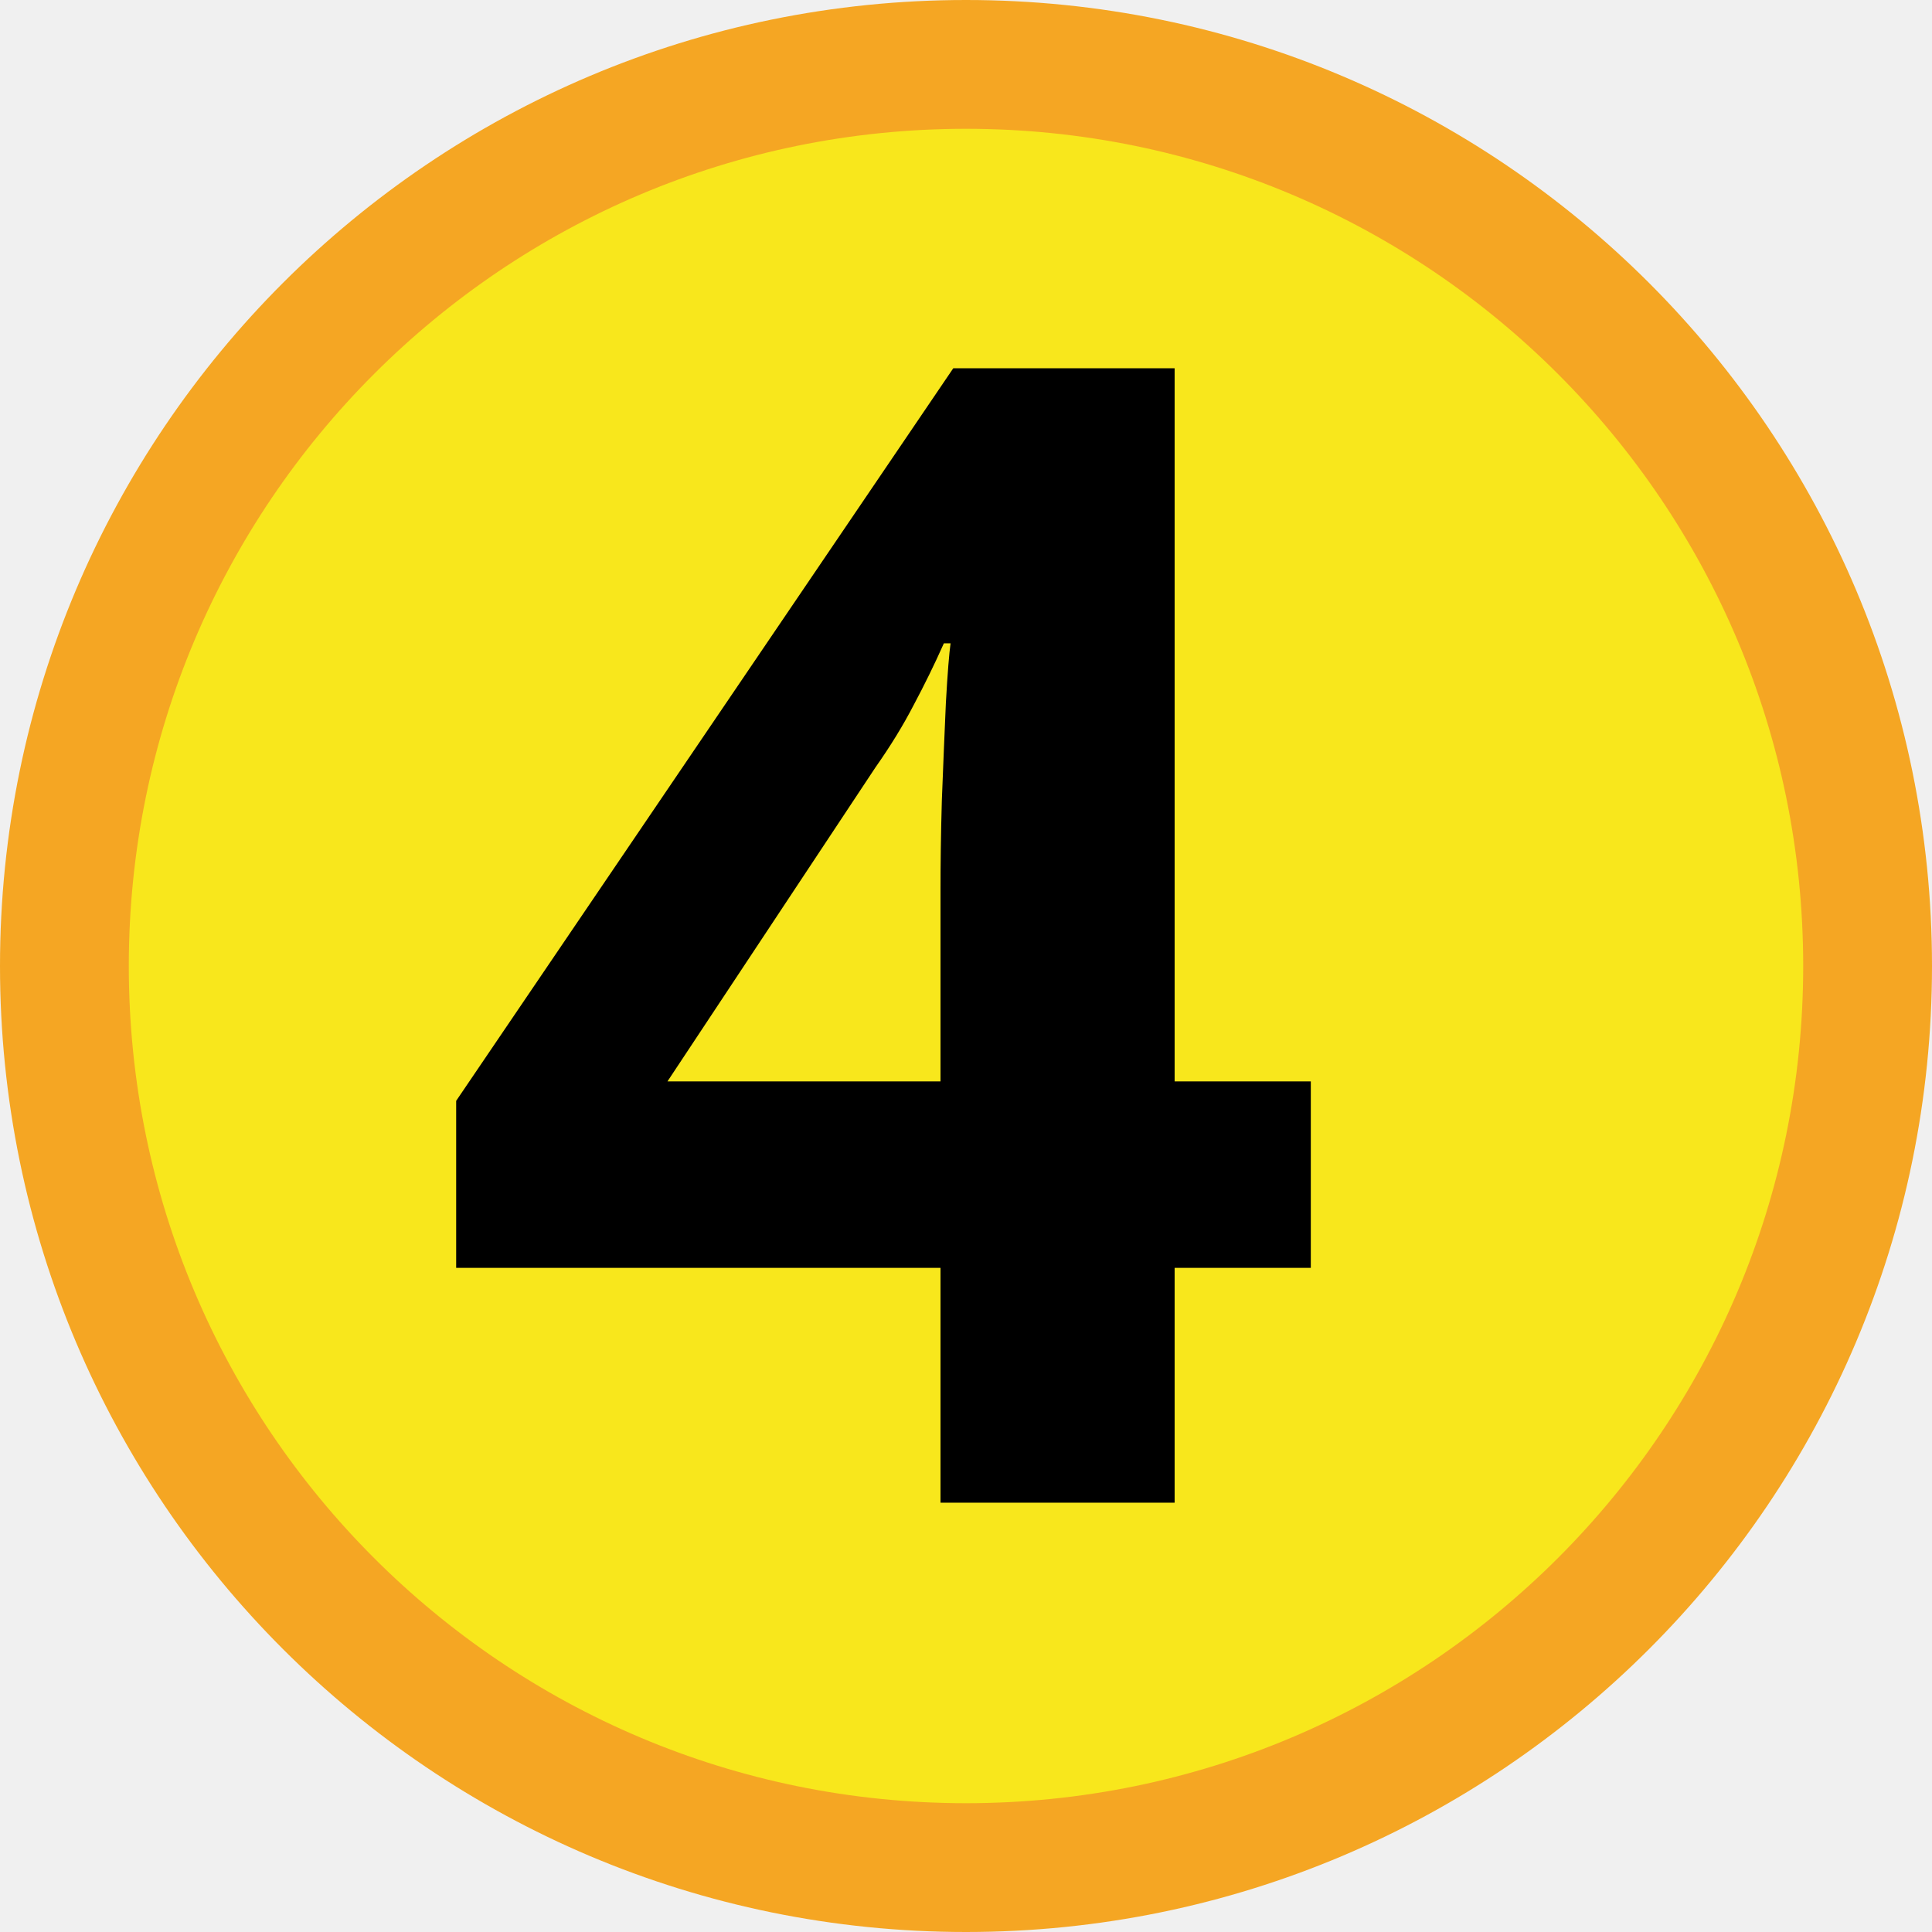
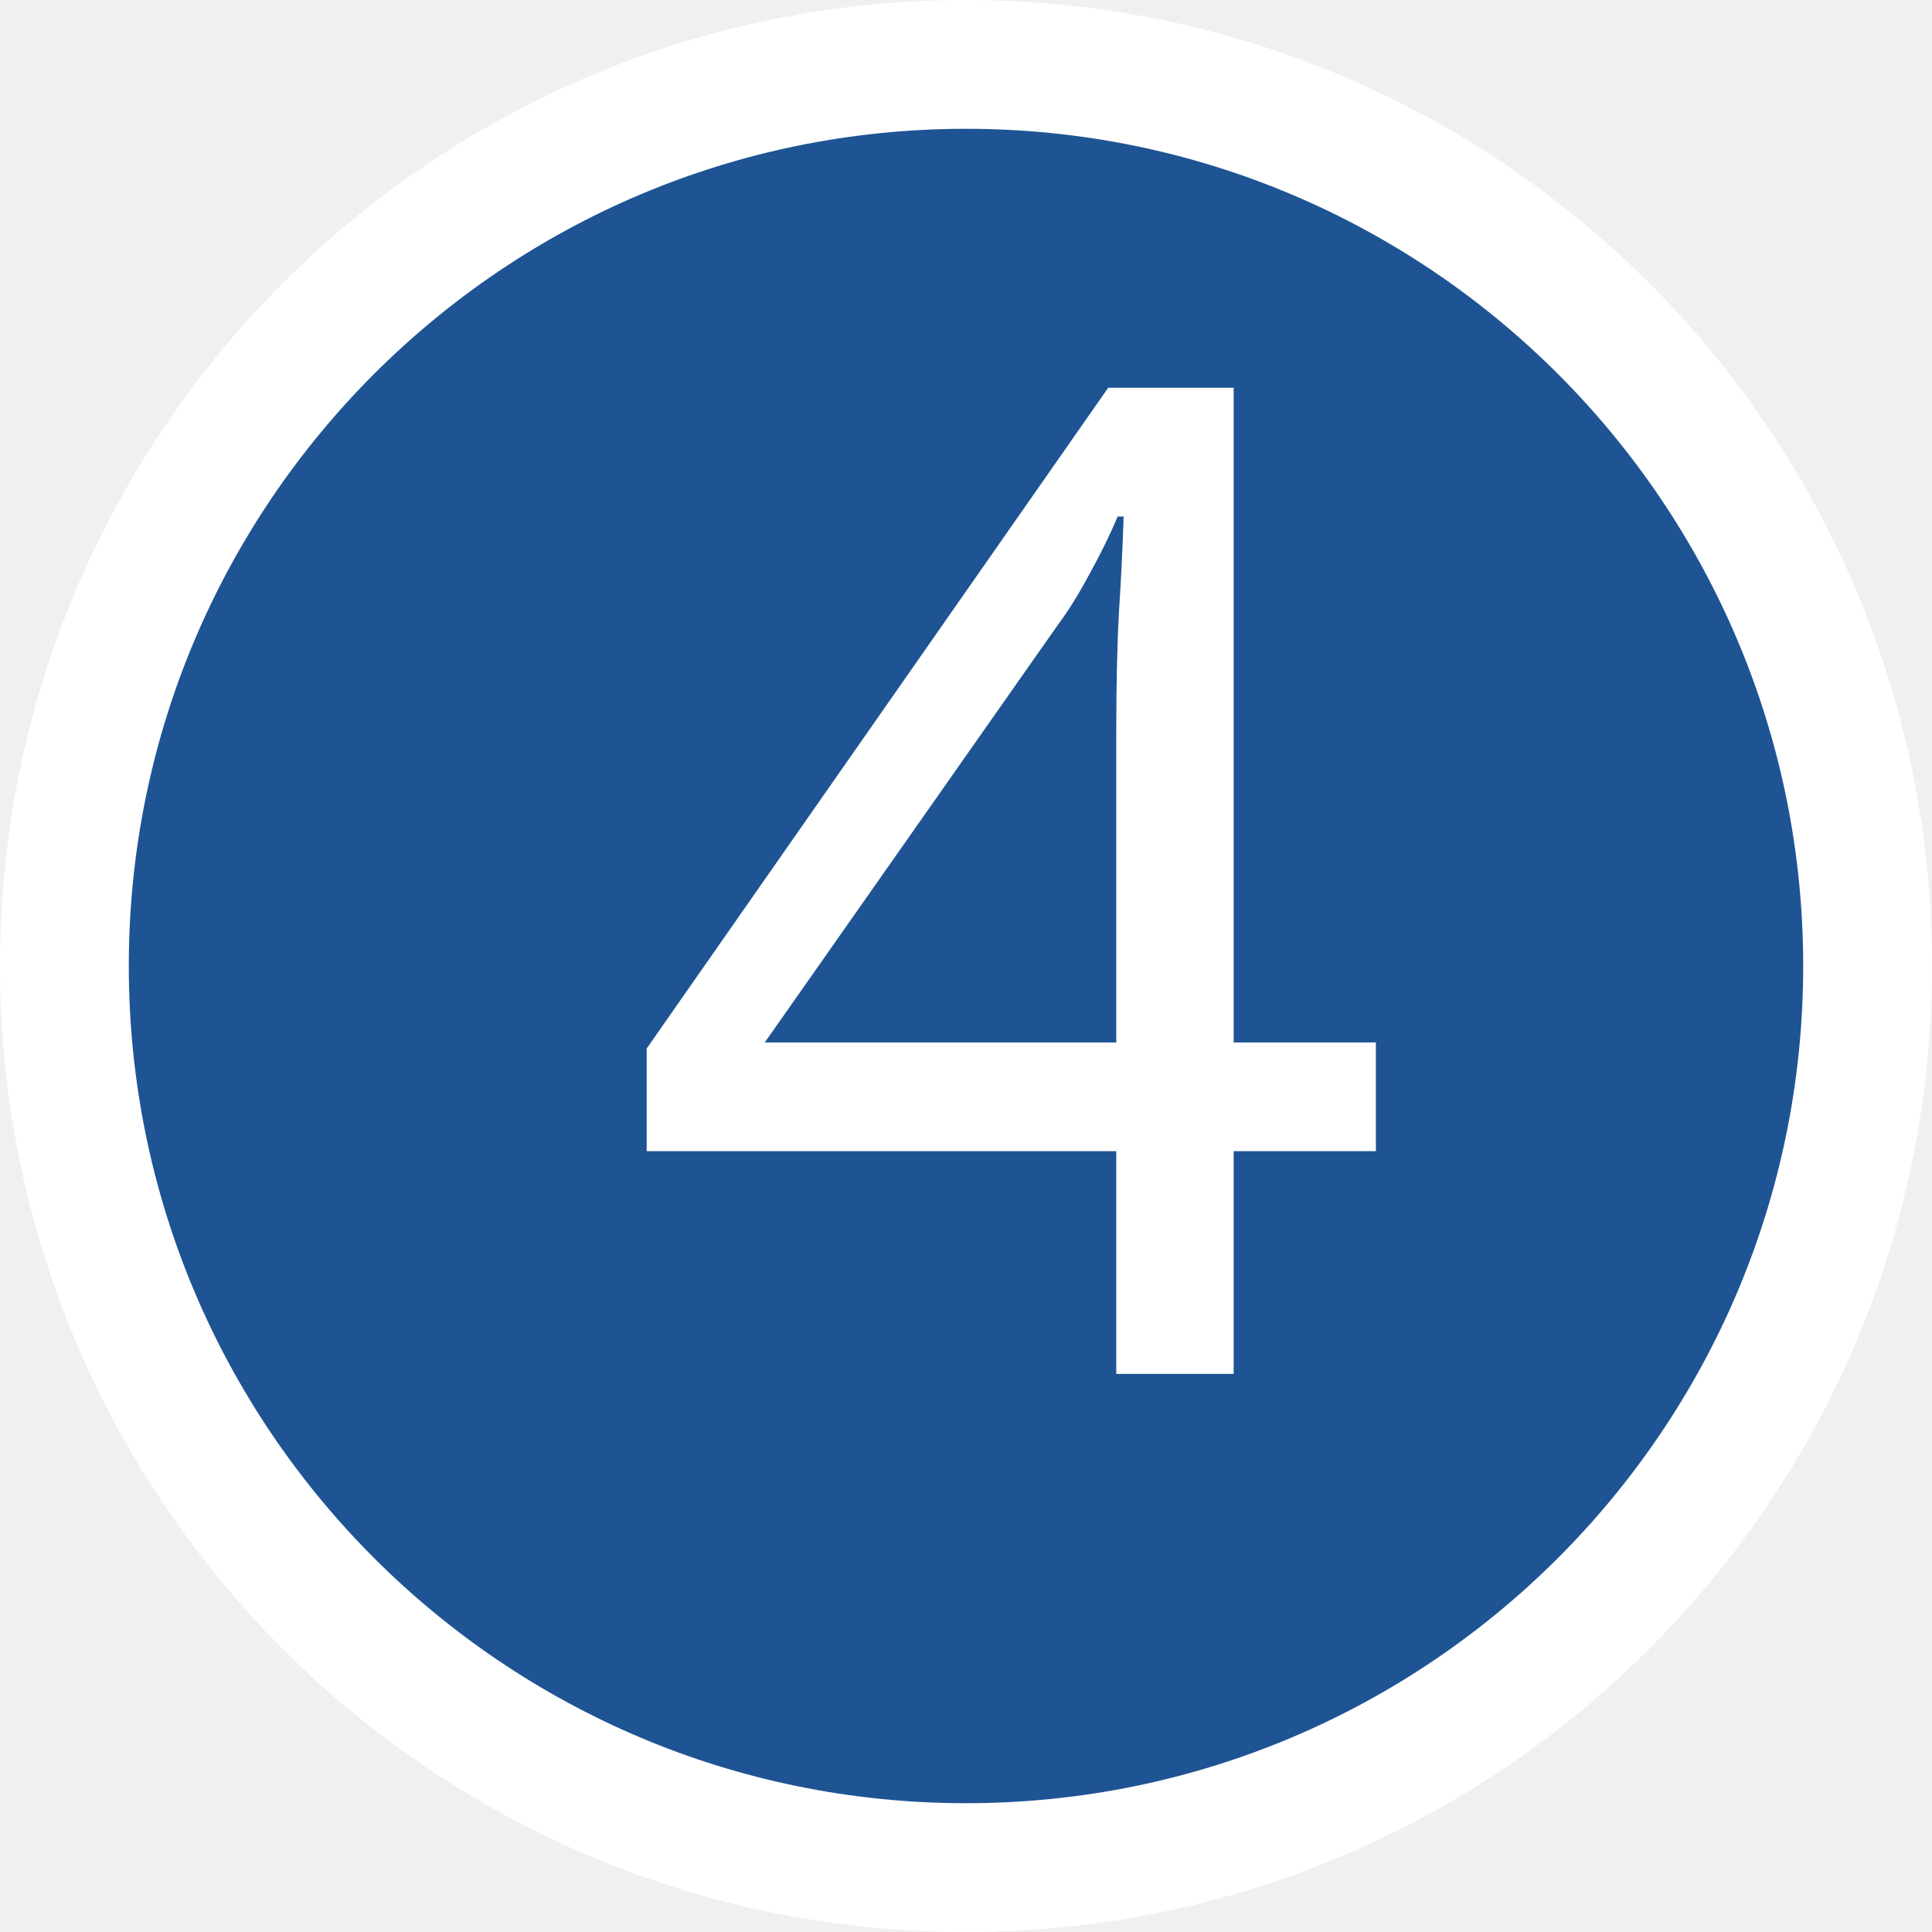
<svg xmlns="http://www.w3.org/2000/svg" width="45px" height="45px" viewBox="0 0 45 45" version="1.1">
  <defs />
  <g id="num4" stroke="none" stroke-width="1" fill="none" fill-rule="evenodd">
    <g id="numberCircle" transform="translate(3, 2)">
-       <circle id="Oval" stroke="#F5A623" stroke-width="3" fill="#F8E71C" fill-rule="nonzero" cx="19.5" cy="20.5" r="21" />
-       <text id="1" font-family="ArchivoBlack-Regular, Archivo Black" font-size="37" font-weight="700" fill="#000000">
-         <tspan x="7" y="33">4</tspan>
+       <circle id="Oval" stroke="#FFFFFF" stroke-width="3" fill="#1E5494" fill-rule="nonzero" cx="19.5" cy="20.5" r="21" />
+       <text id="1" font-family="Basic-Regular, Basic" font-size="32" font-weight="normal" fill="#FFFFFF">
+         <tspan x="11.391" y="30">4</tspan>
      </text>
    </g>
  </g>
</svg>
